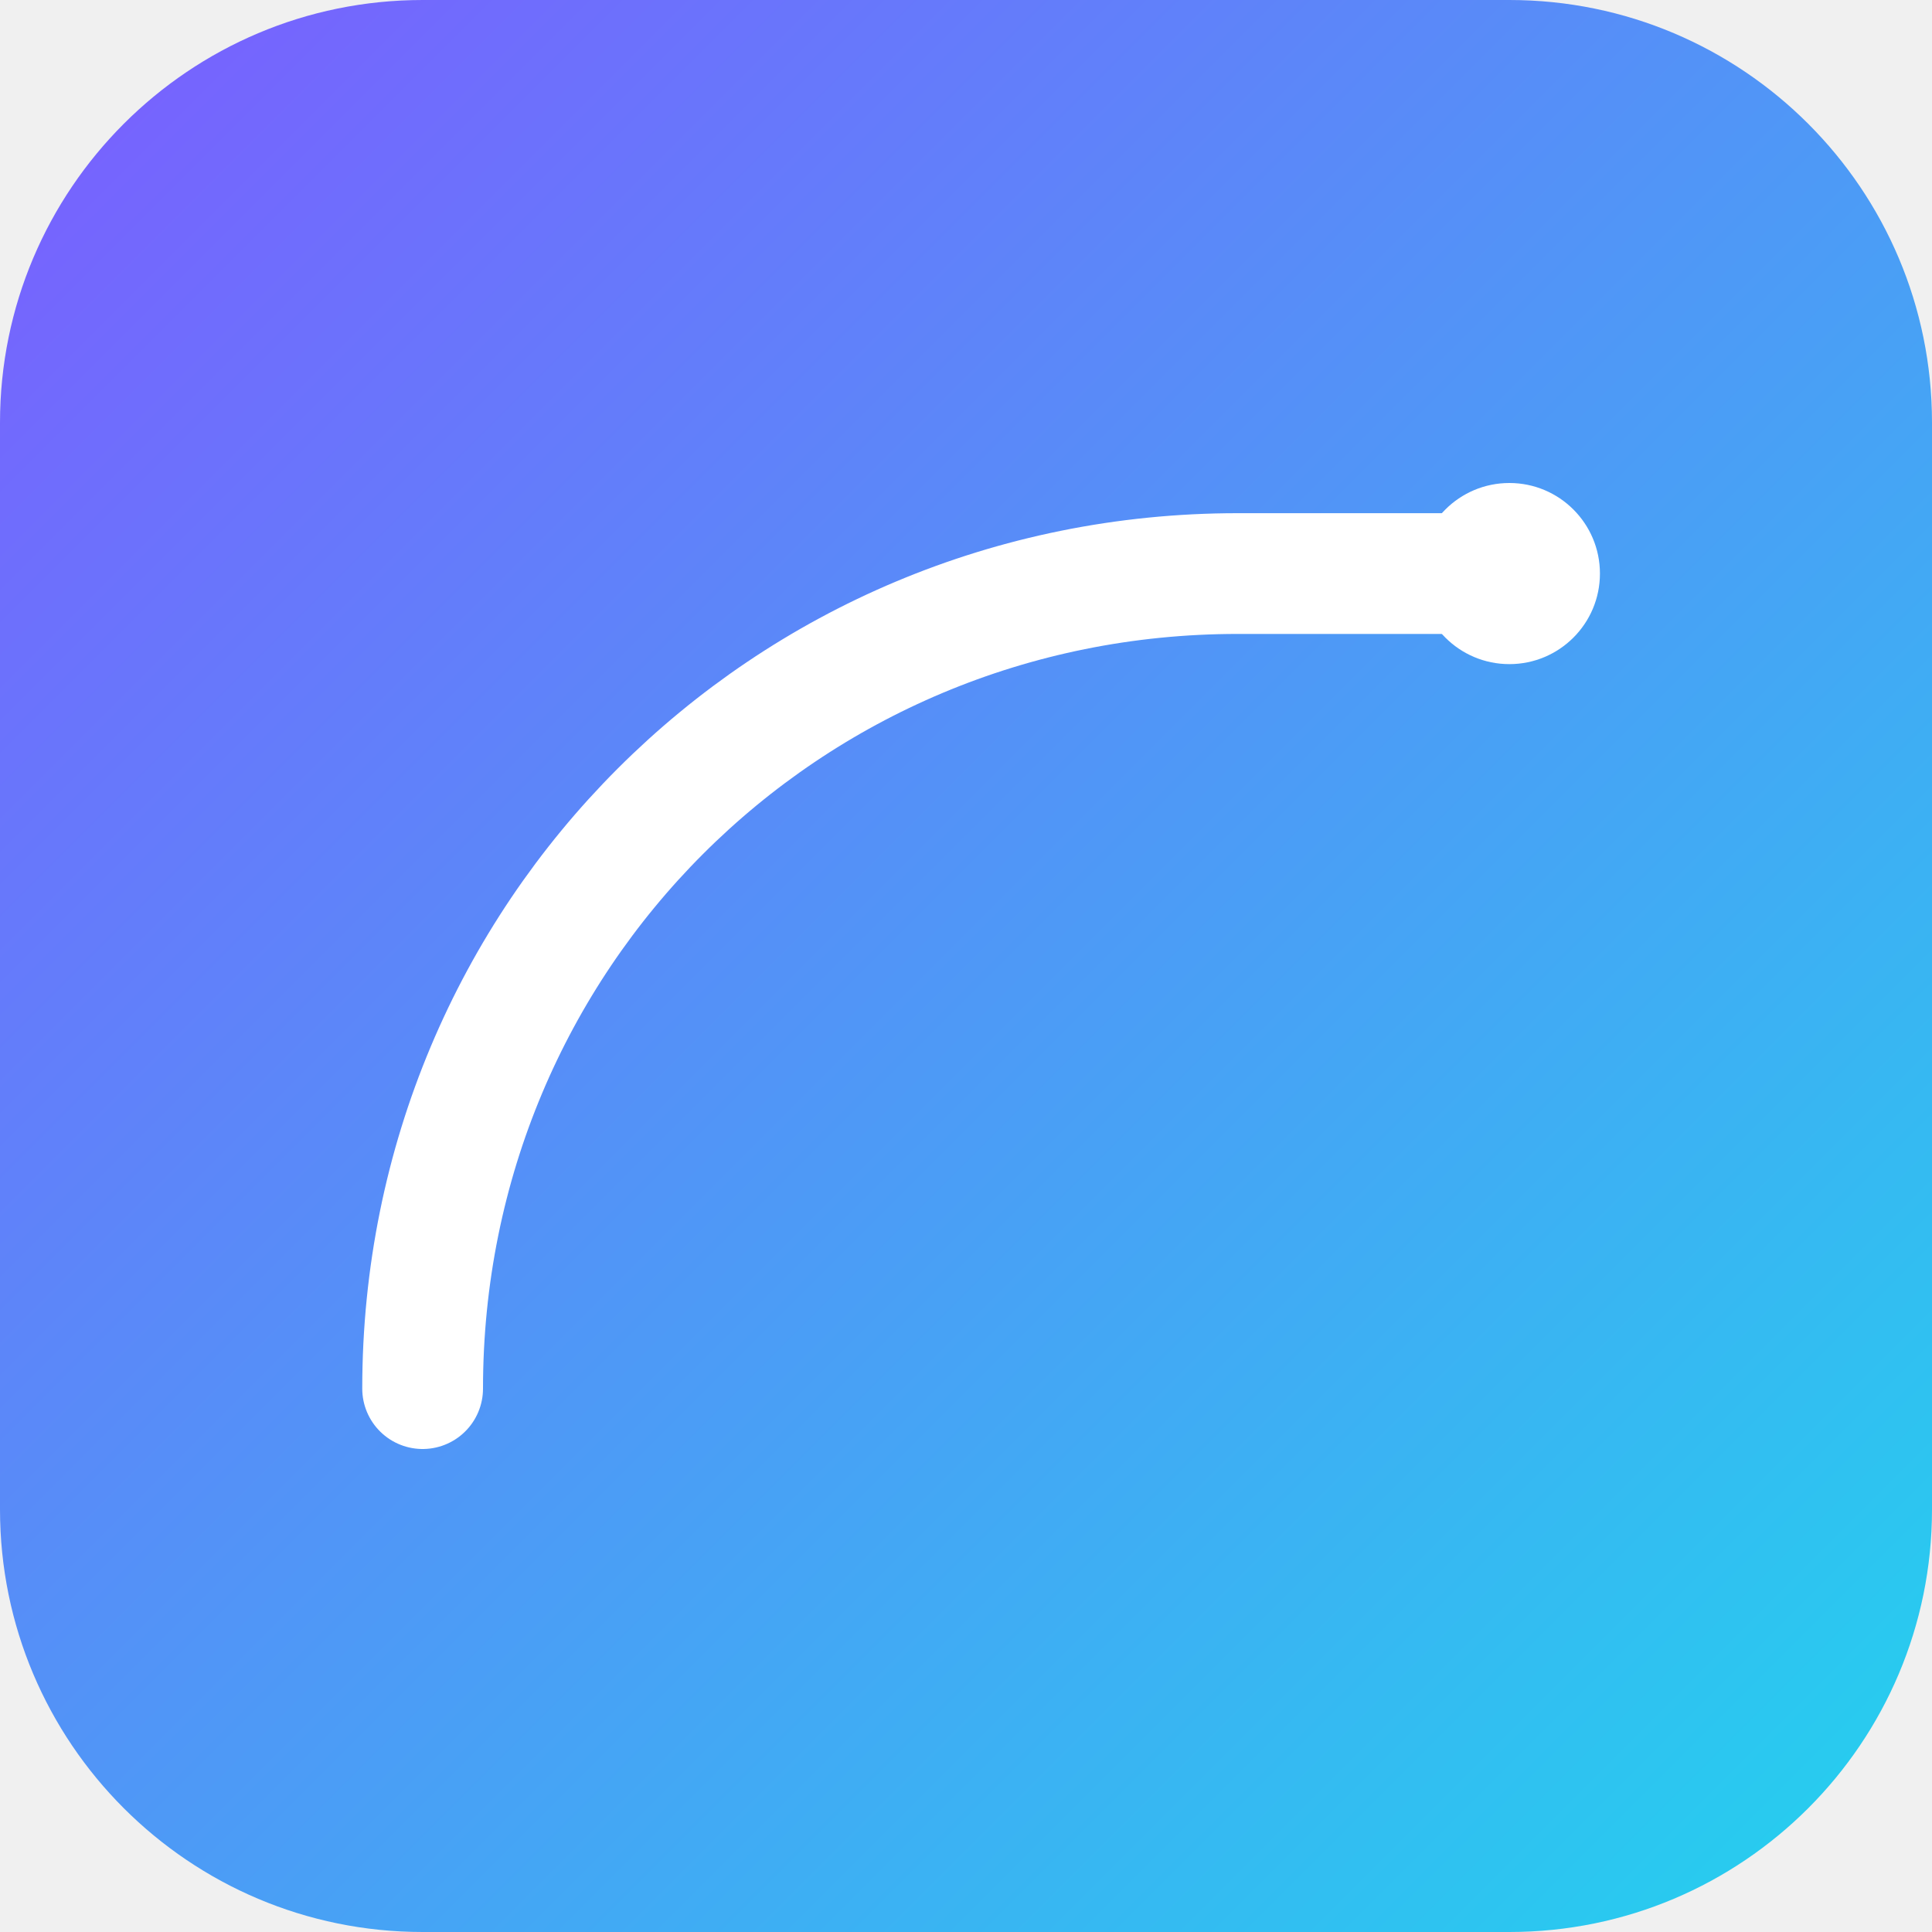
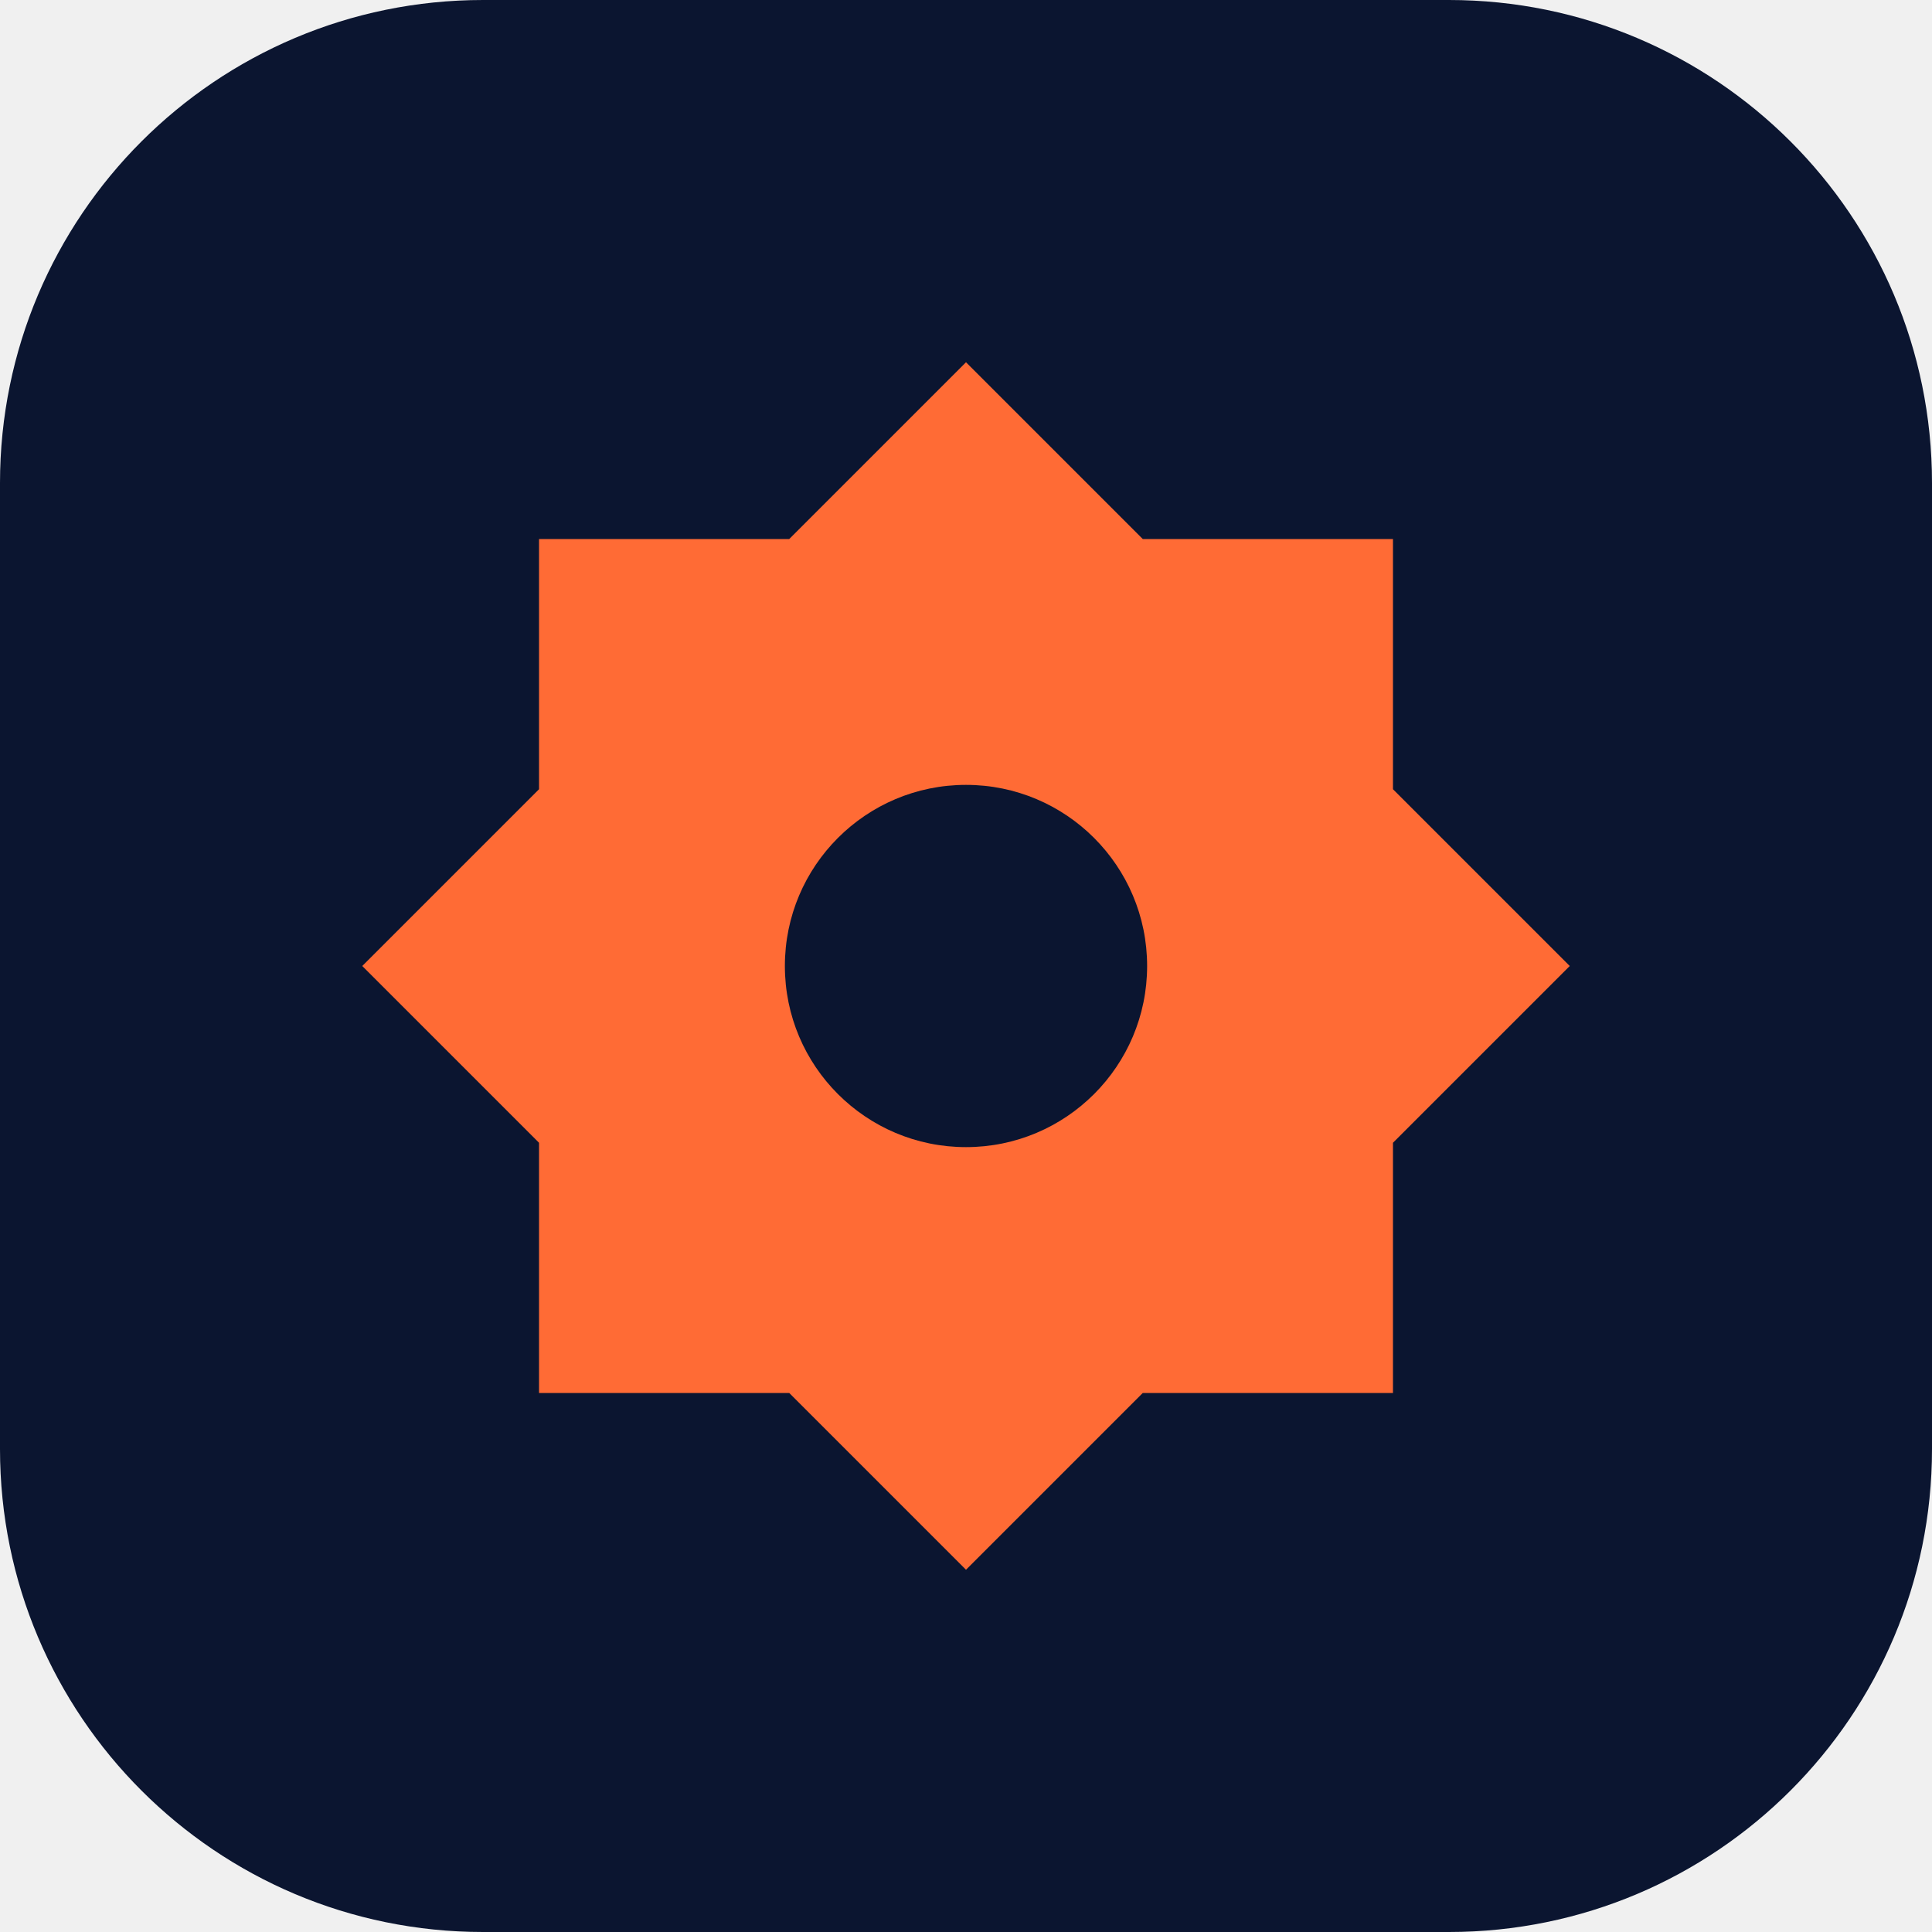
- <svg xmlns="http://www.w3.org/2000/svg" width="64" height="64" viewBox="0 0 64 64" fill="none">
-   <defs>
-     <linearGradient id="g" x1="0" y1="0" x2="1" y2="1">
-       <stop stop-color="#7C5CFF" />
-       <stop offset="1" stop-color="#22D3EE" />
-     </linearGradient>
-   </defs>
-   <rect width="64" height="64" rx="14" fill="url(#g)" />
-   <path d="M14 46C14 31 26 19 41 19h9" stroke="white" stroke-width="4" stroke-linecap="round" />
-   <circle cx="50" cy="19" r="3" fill="white" />
+ <svg xmlns="http://www.w3.org/2000/svg" width="64" height="64" viewBox="0 0 64 64">
+   <rect width="64" height="64" rx="16" fill="#0B1530" />
+   <path transform="translate(12 12) scale(.4)" fill="#FF6B35" d="M50 0L64.64 14.64H85.36V35.36L100 50L85.36 64.64V85.36H64.64L50 100L35.36 85.36H14.64V64.64L0 50L14.64 35.36V14.64H35.36Z" />
+   <circle cx="32" cy="32" r="6" fill="#0B1530" />
</svg>
